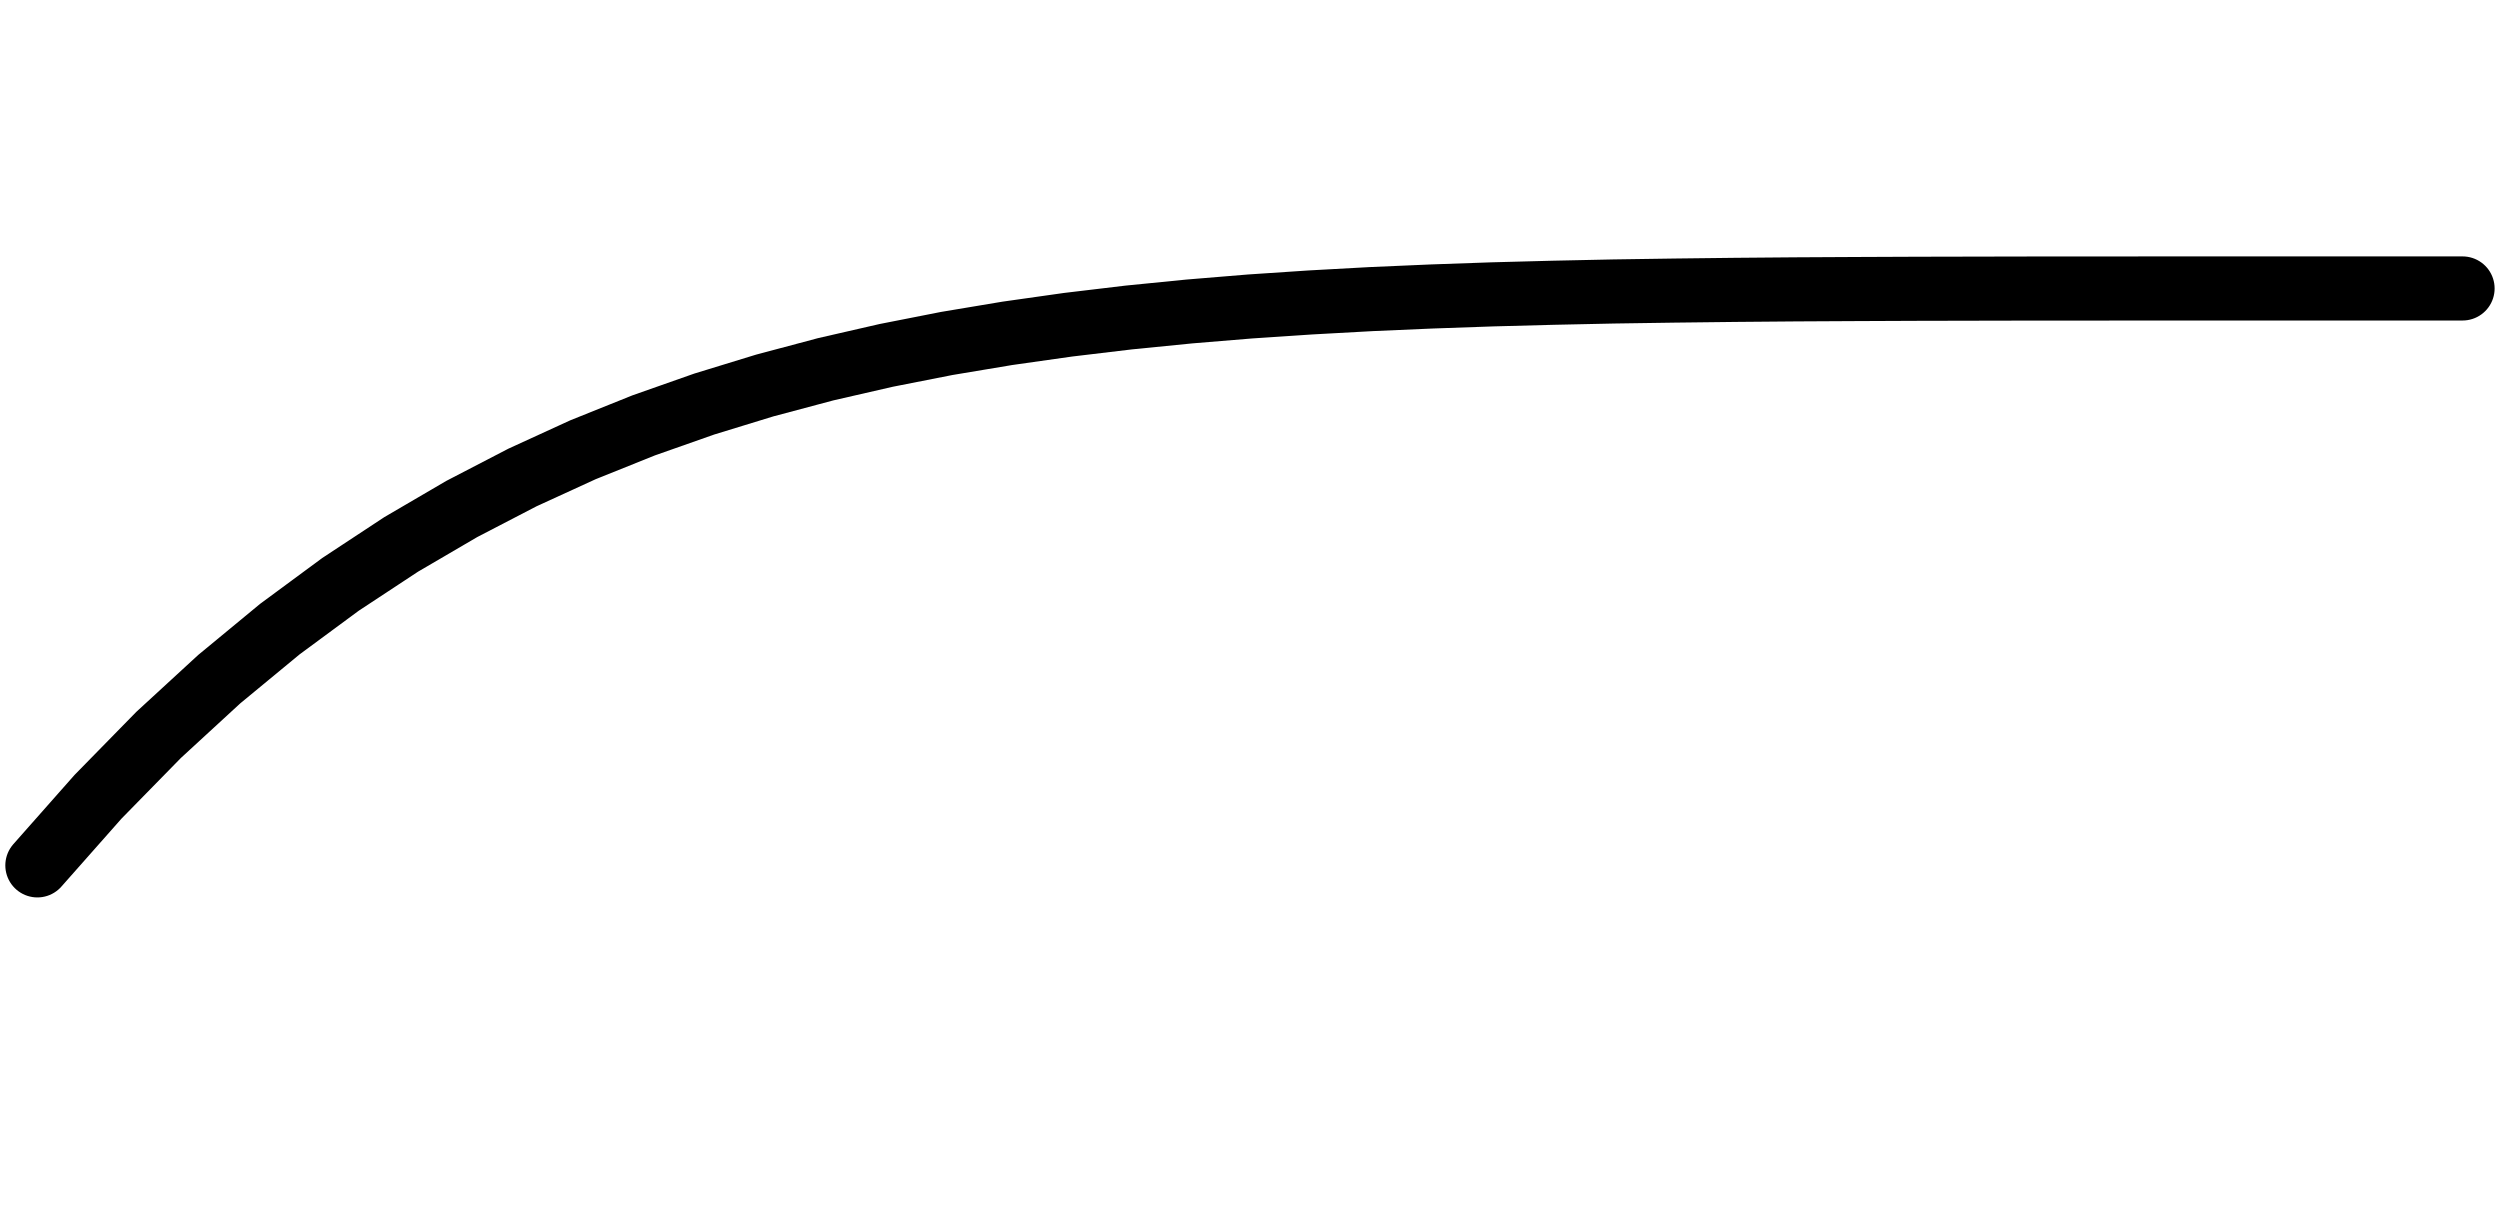
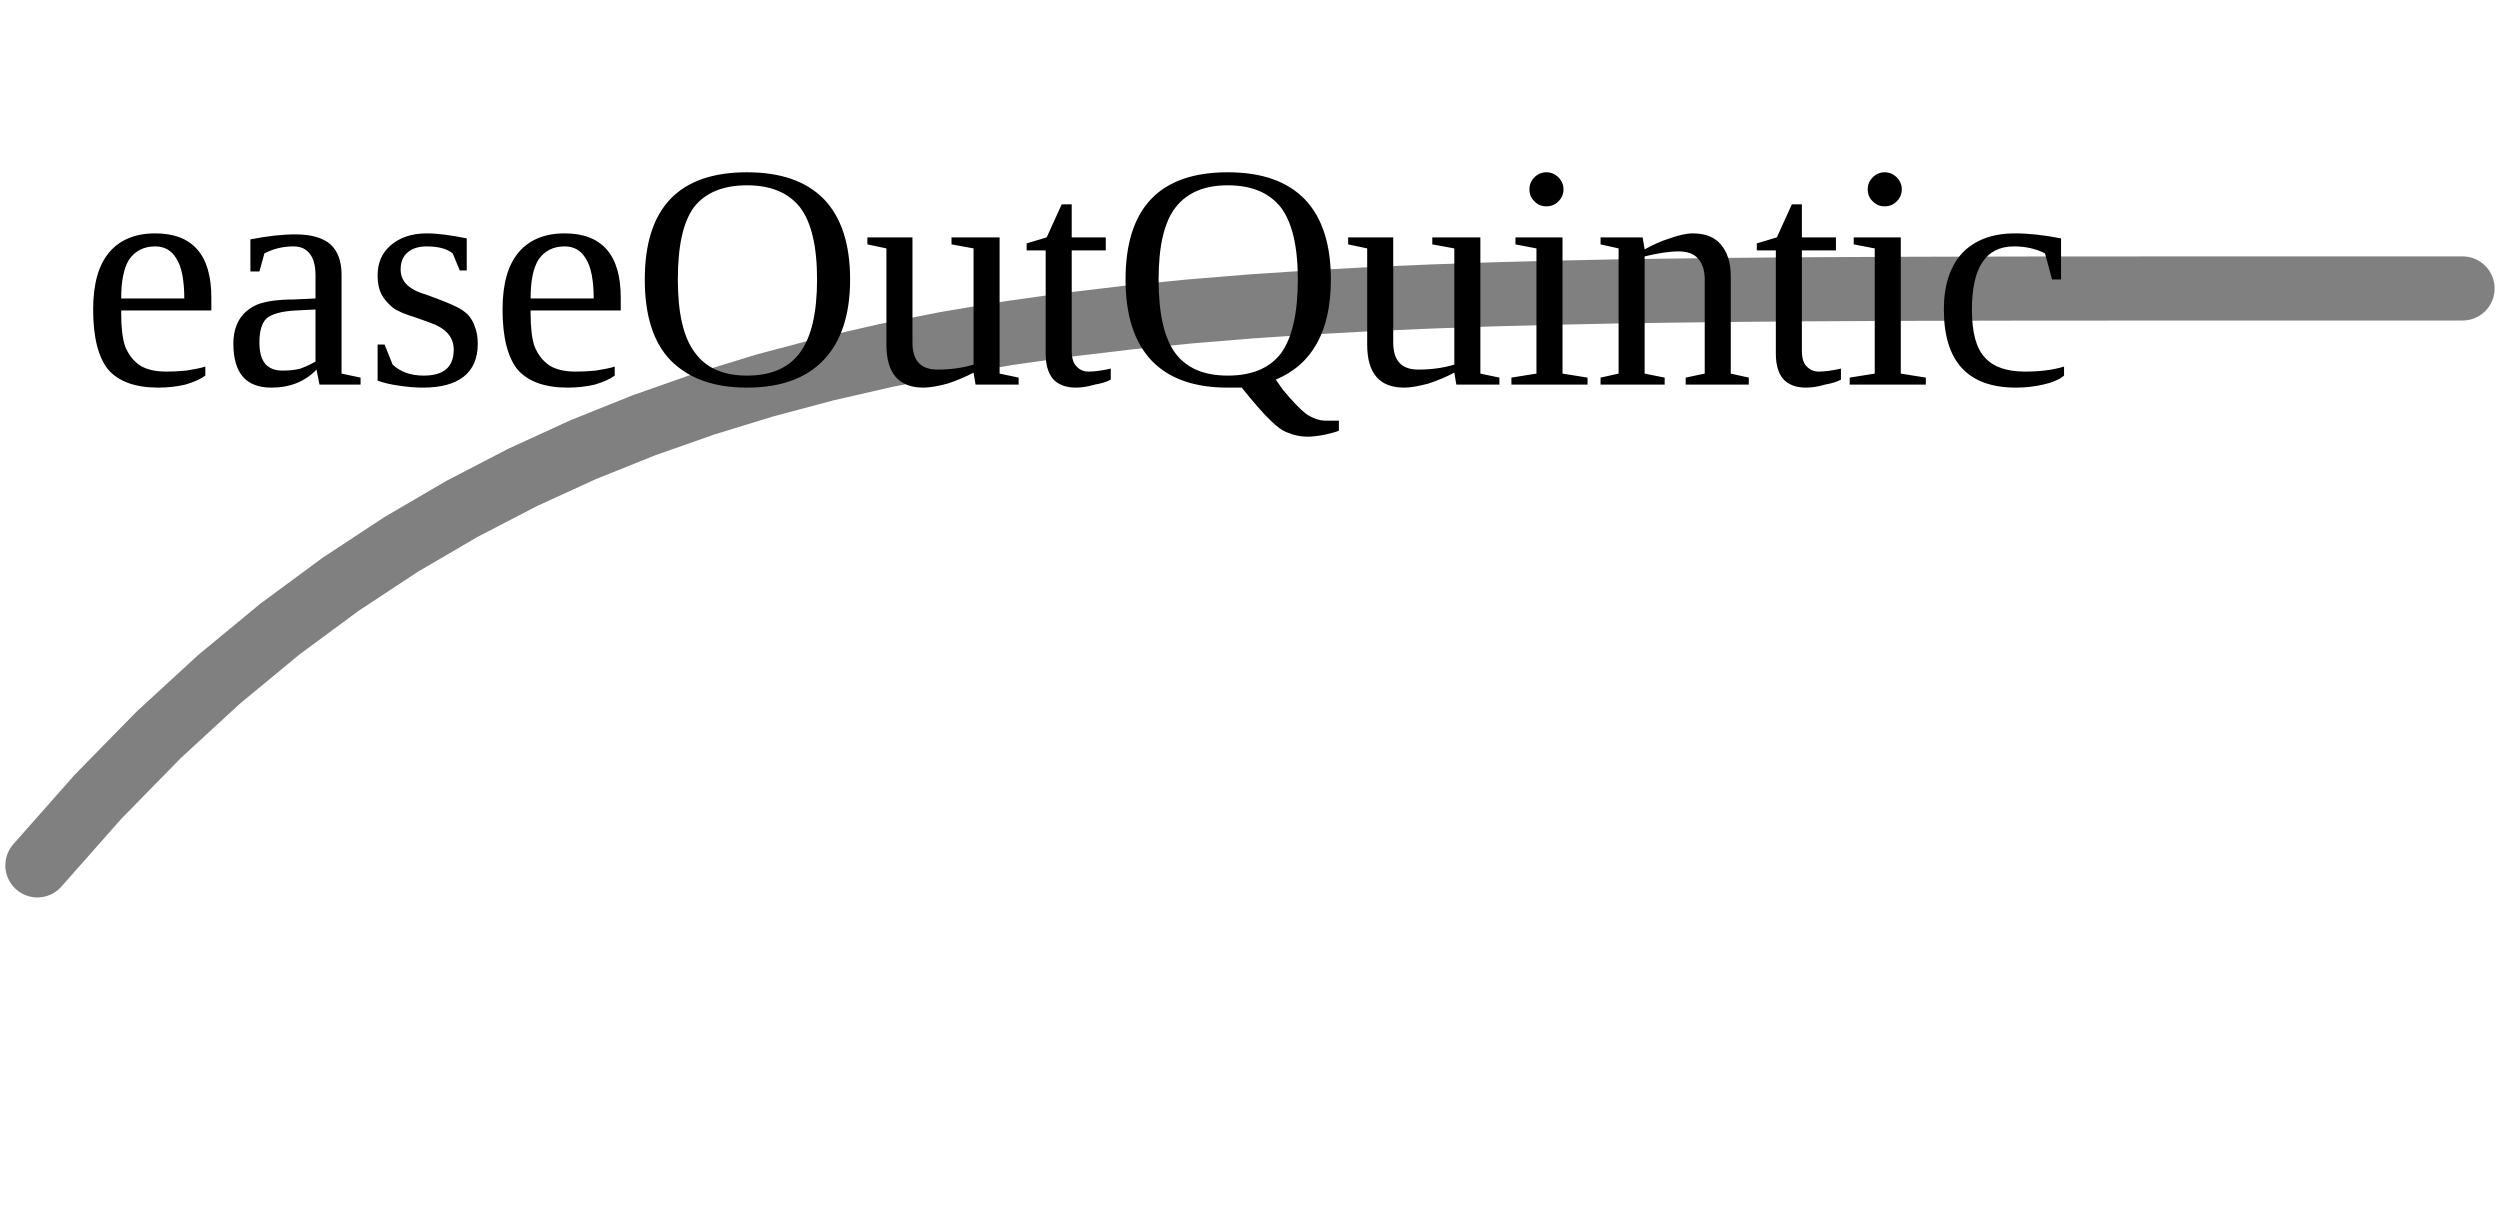
<svg xmlns="http://www.w3.org/2000/svg" version="1.1" id="Calque_1" x="0px" y="0px" width="39px" height="18.8px" viewBox="0 0 39 18.8" enable-background="new 0 0 39 18.8" xml:space="preserve">
  <g id="sine">
-     <path fill="none" stroke="#000000" stroke-linecap="round" d=" M0.583 13.500 L0.583 13.500 L1.529 12.430 L2.475 11.464 L3.42 10.595 L4.366 9.814 L5.312 9.116 L6.258 8.493 L7.204 7.940 L8.15 7.449 L9.095 7.016 L10.041 6.636 L10.987 6.303 L11.933 6.013 L12.879 5.761 L13.825 5.544 L14.77 5.358 L15.716 5.200 L16.662 5.066 L17.608 4.953 L18.554 4.859 L19.5 4.781 L20.445 4.718 L21.391 4.666 L22.337 4.625 L23.283 4.592 L24.229 4.567 L25.174 4.547 L26.12 4.533 L27.066 4.522 L28.012 4.514 L28.958 4.509 L29.904 4.505 L30.849 4.503 L31.795 4.501 L32.741 4.501 L33.687 4.500 L34.633 4.500 L35.579 4.500 L36.524 4.500 L37.47 4.500 L38.416 4.500 " />
+     <path fill="none" y="6" stroke="#808080" stroke-linecap="round" d=" M0.583 13.500 L0.583 13.500 L1.529 12.430 L2.475 11.464 L3.42 10.595 L4.366 9.814 L5.312 9.116 L6.258 8.493 L7.204 7.940 L8.15 7.449 L9.095 7.016 L10.041 6.636 L10.987 6.303 L11.933 6.013 L12.879 5.761 L13.825 5.544 L14.77 5.358 L15.716 5.200 L16.662 5.066 L17.608 4.953 L18.554 4.859 L19.5 4.781 L20.445 4.718 L21.391 4.666 L22.337 4.625 L23.283 4.592 L24.229 4.567 L25.174 4.547 L26.12 4.533 L27.066 4.522 L28.012 4.514 L28.958 4.509 L29.904 4.505 L30.849 4.503 L31.795 4.501 L32.741 4.501 L33.687 4.500 L34.633 4.500 L35.579 4.500 L36.524 4.500 L37.47 4.500 L38.416 4.500 " />
+     <text x="0" y="6" fill="black" font-size="5"> easeOutQuintic </text>
  </g>
</svg>
